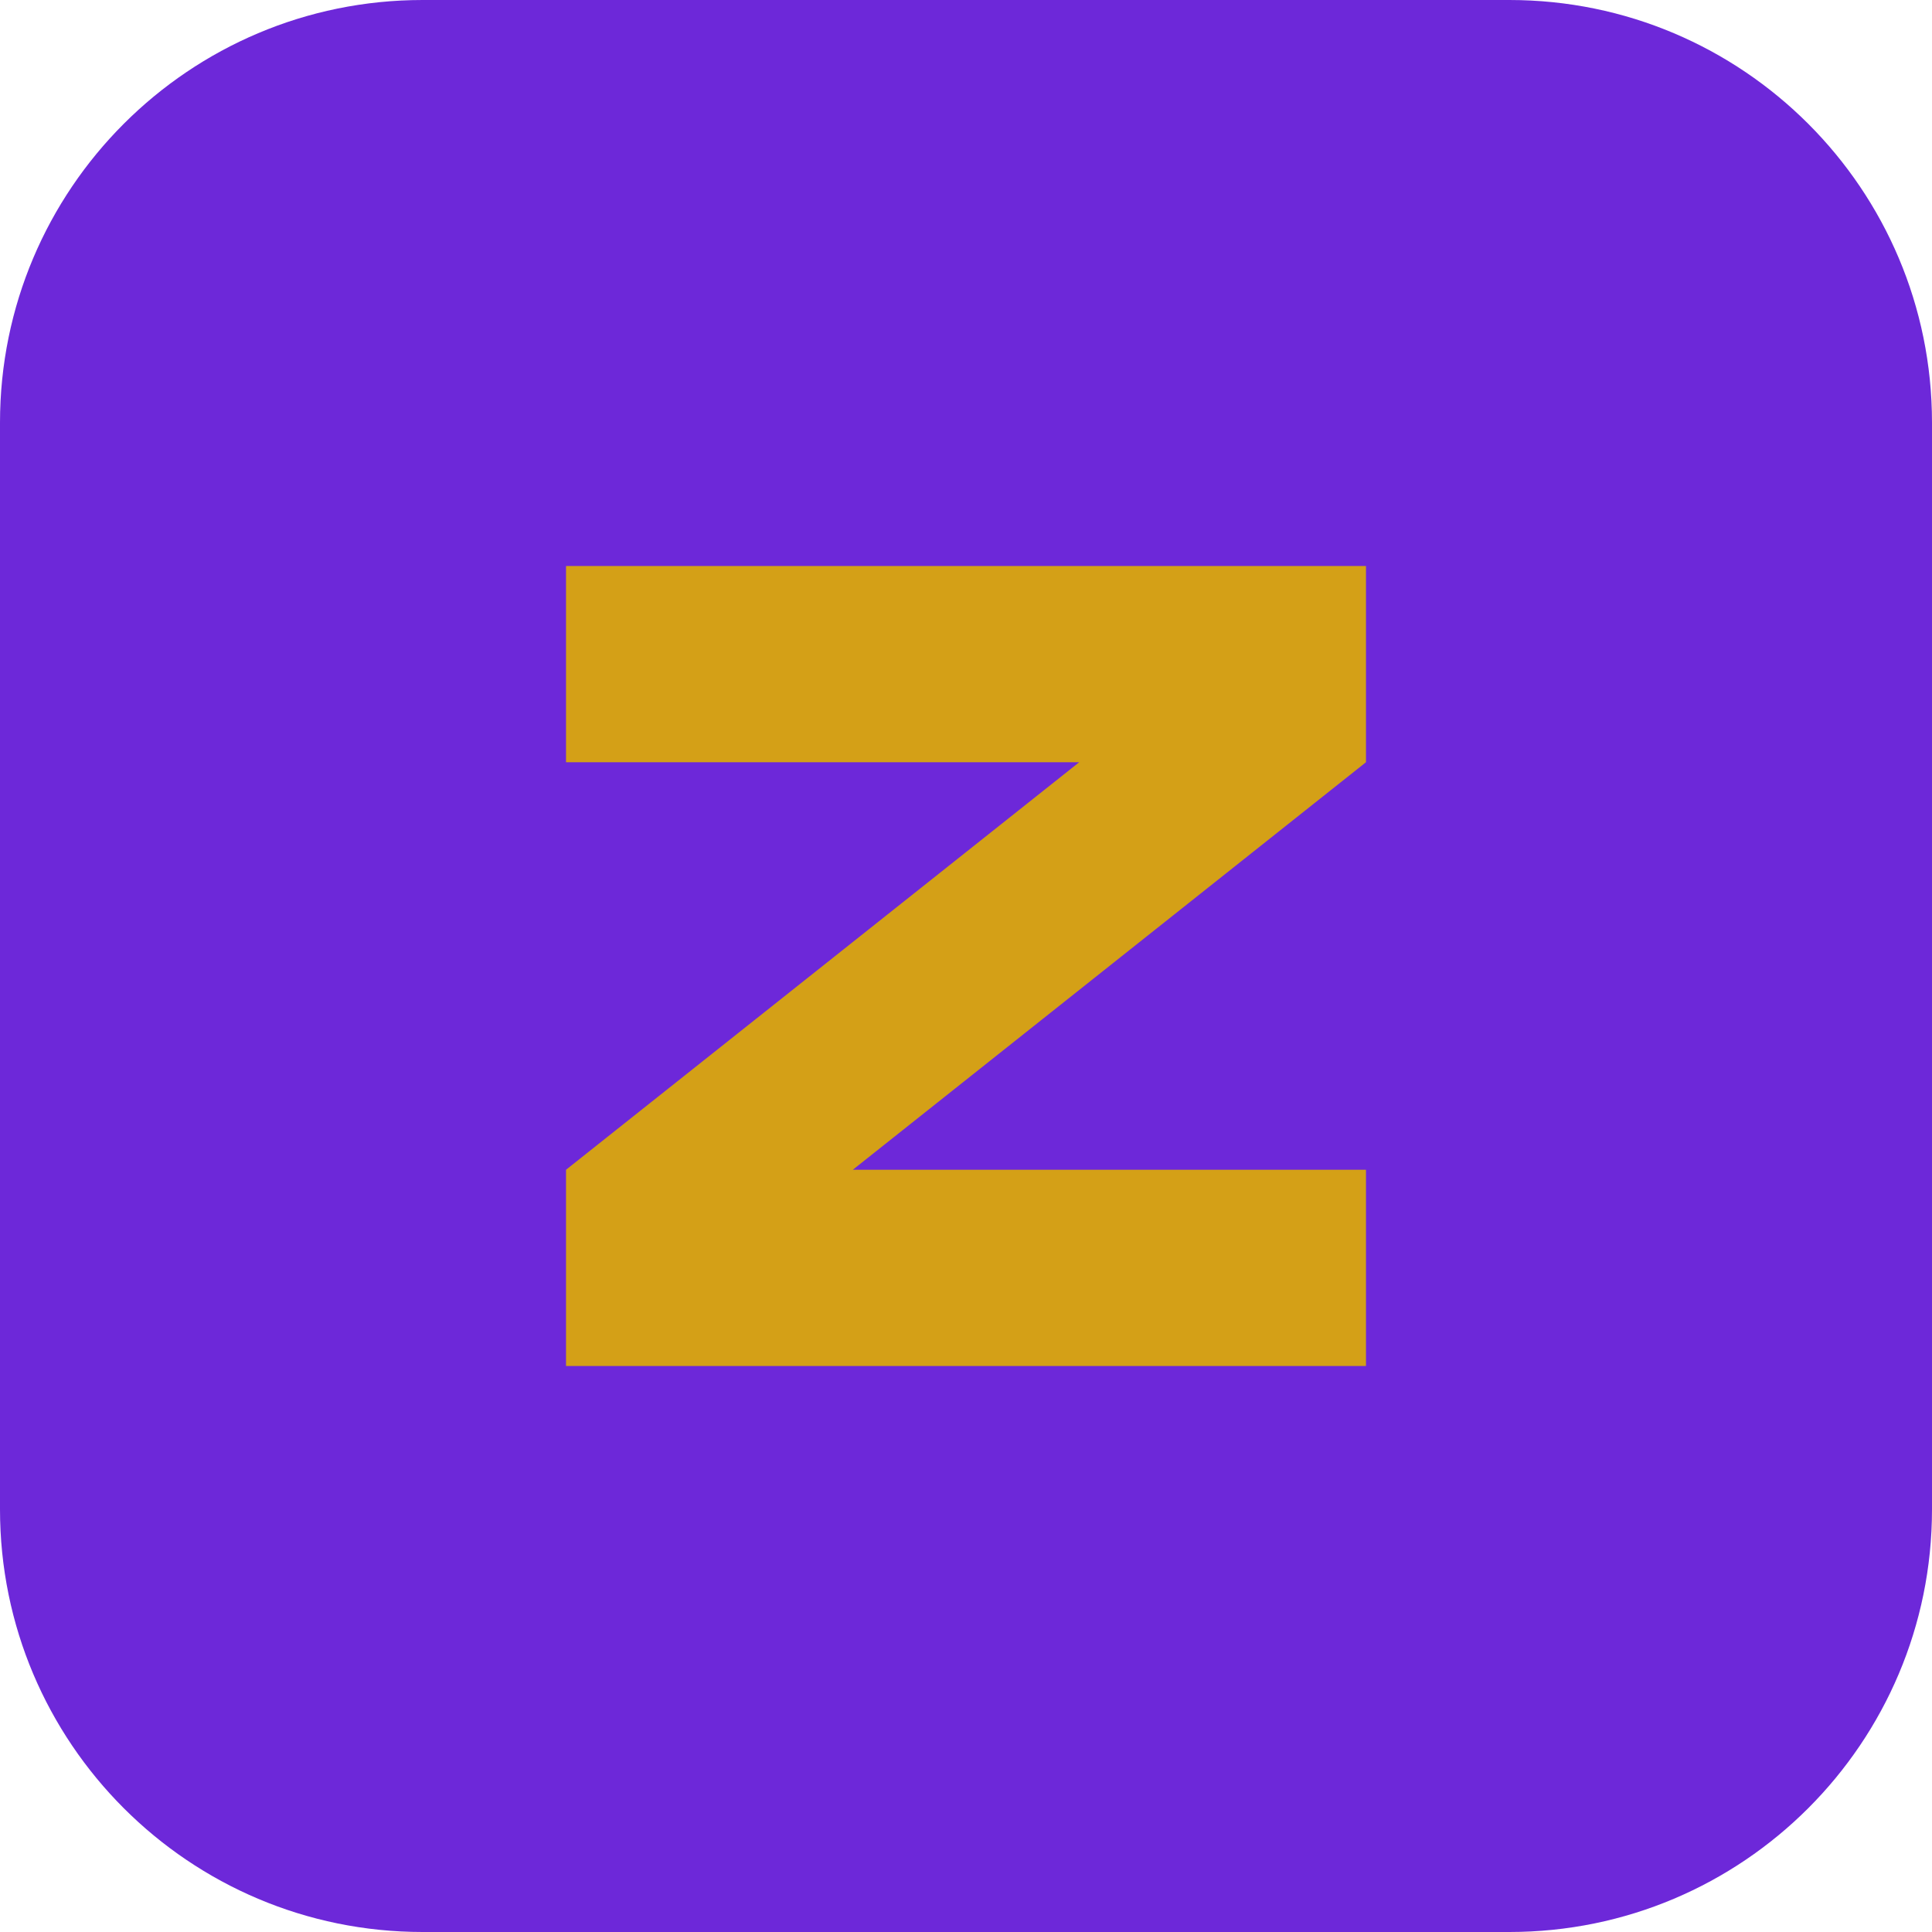
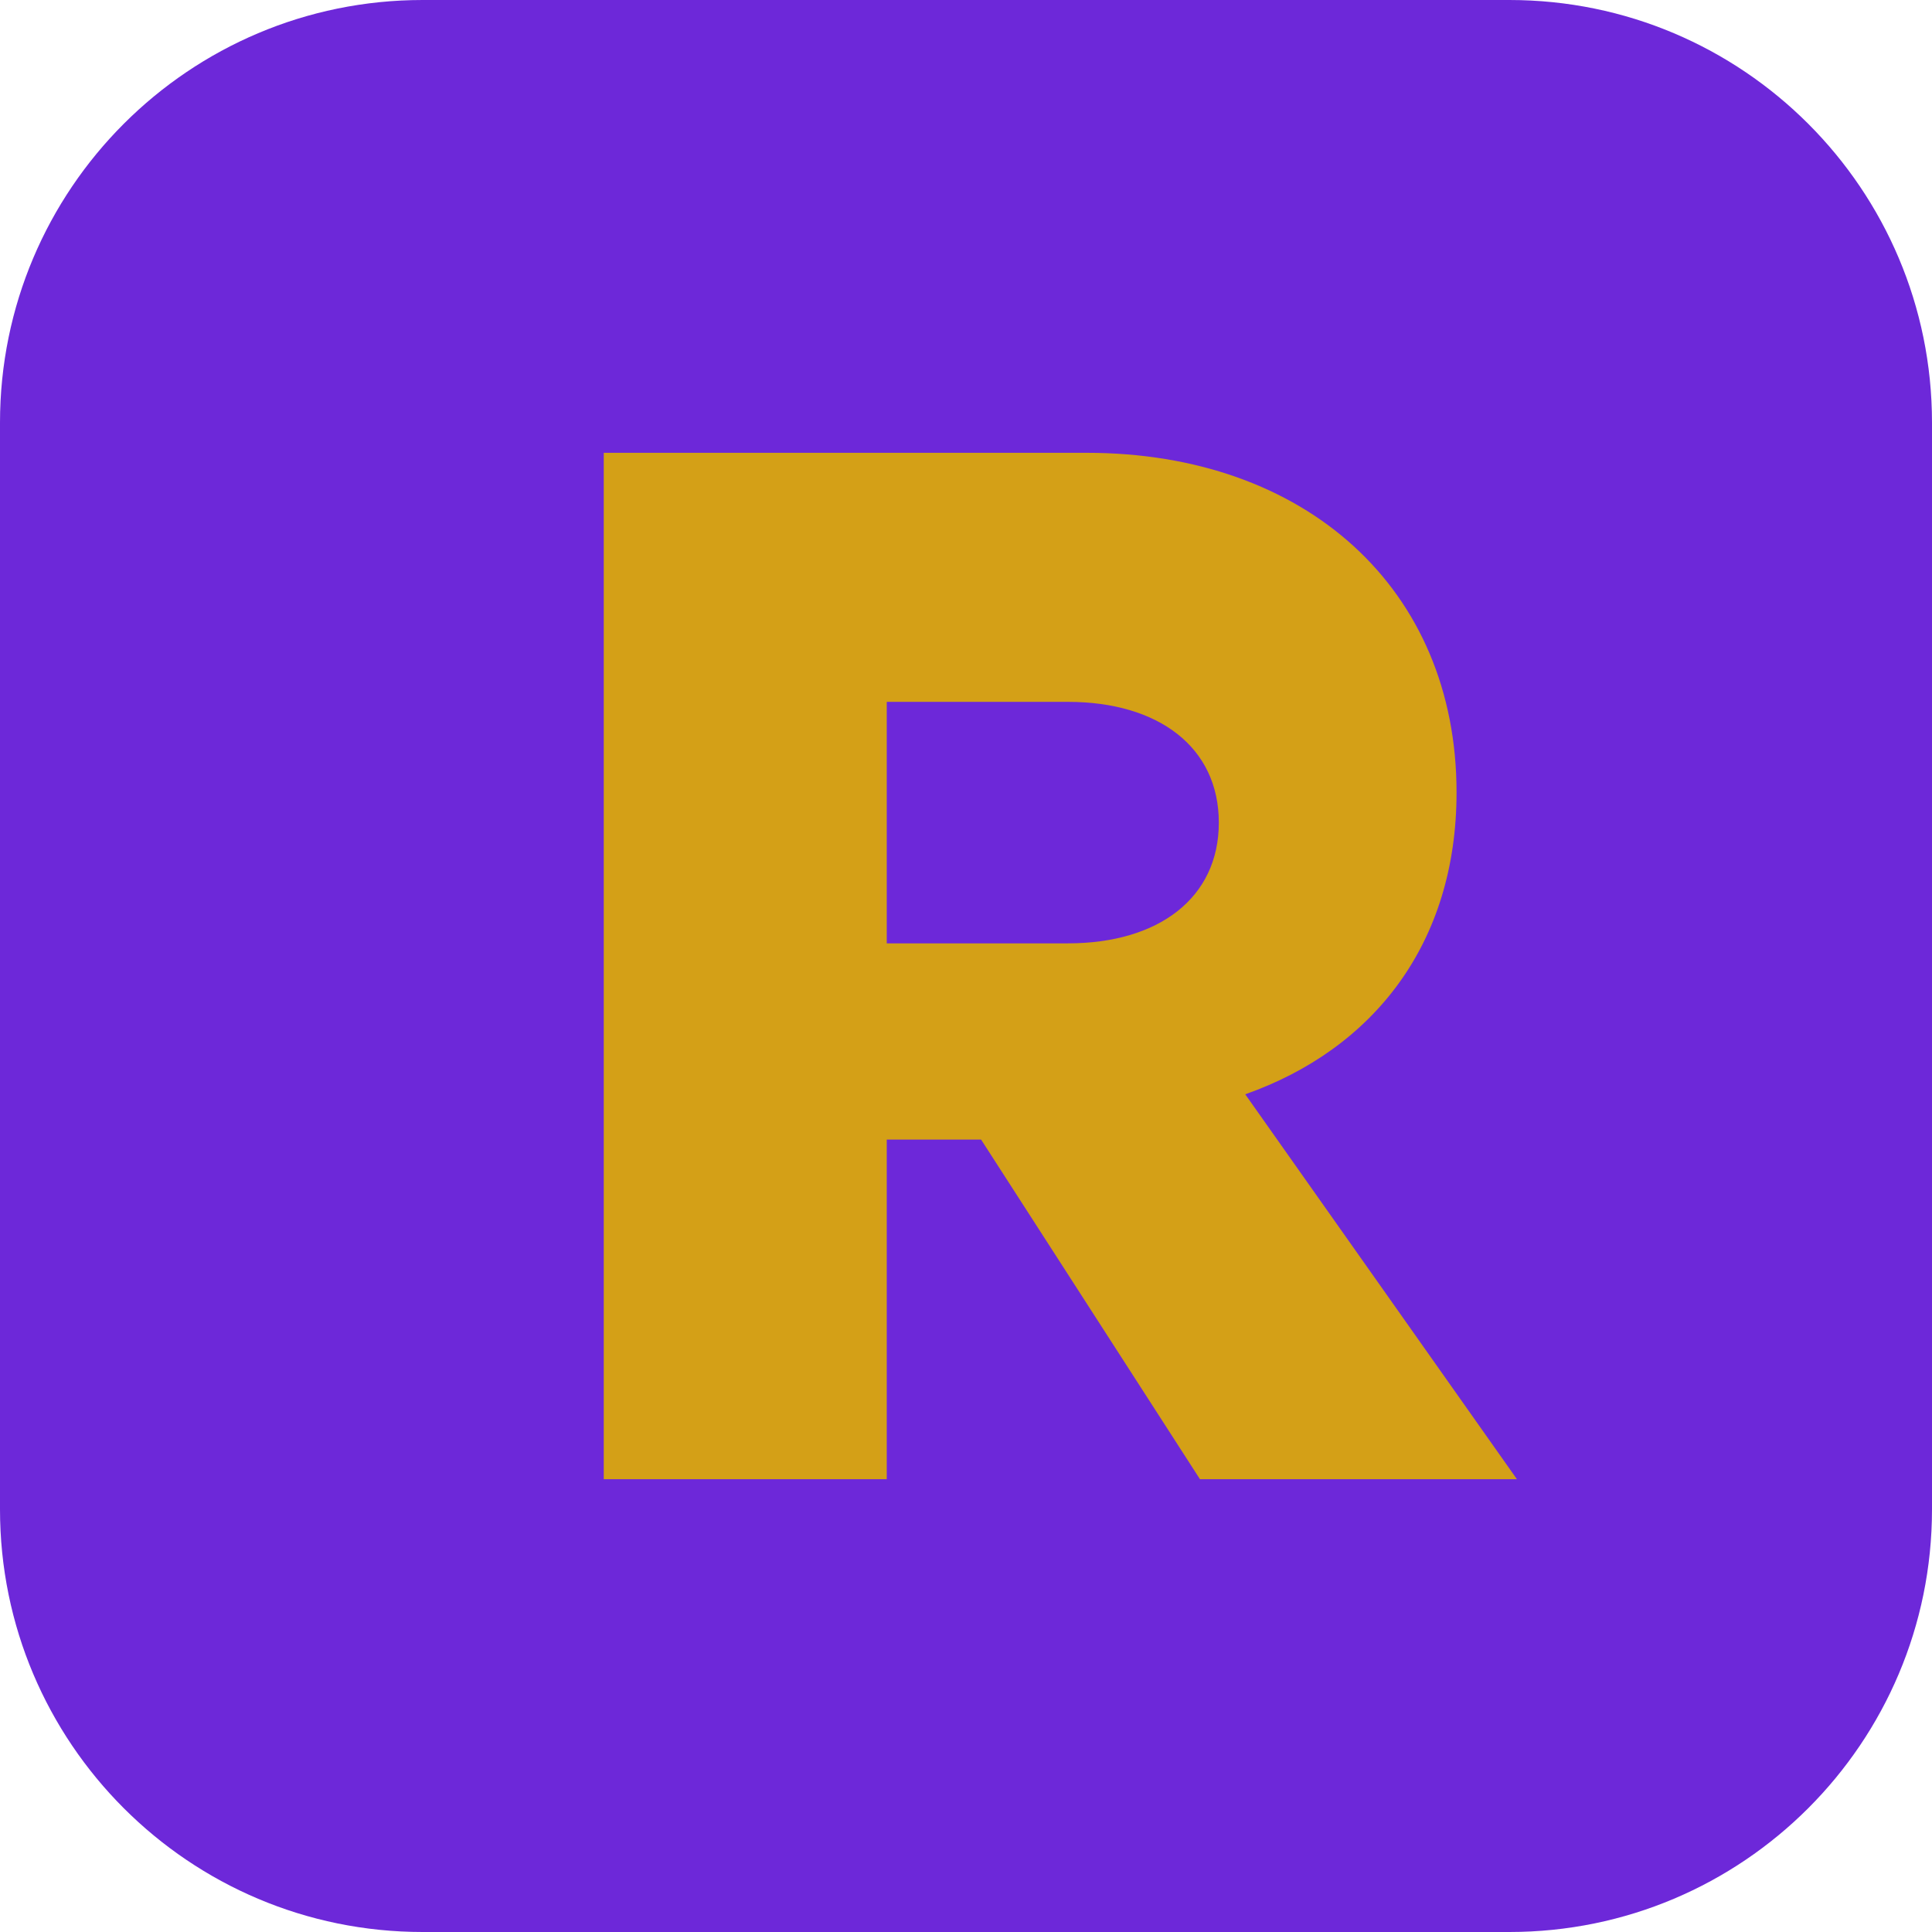
<svg xmlns="http://www.w3.org/2000/svg" viewBox="0 0 512 512">
  <rect width="512" height="512" rx="112" fill="#6d28d9" />
-   <path d="M150 150h212v52L226 310h136v52H150v-52l136-108H150z" fill="#d4a017" />
+   <path fill="#d4a017" fill-rule="evenodd" d="M160 120h128c58 0 98 36 98 90 0 40-22 68-56 80l72 102h-84l-58-90h-25v90h-75zM235 186v64h48c24 0 40-12 40-32s-16-32-40-32z" />
</svg>
